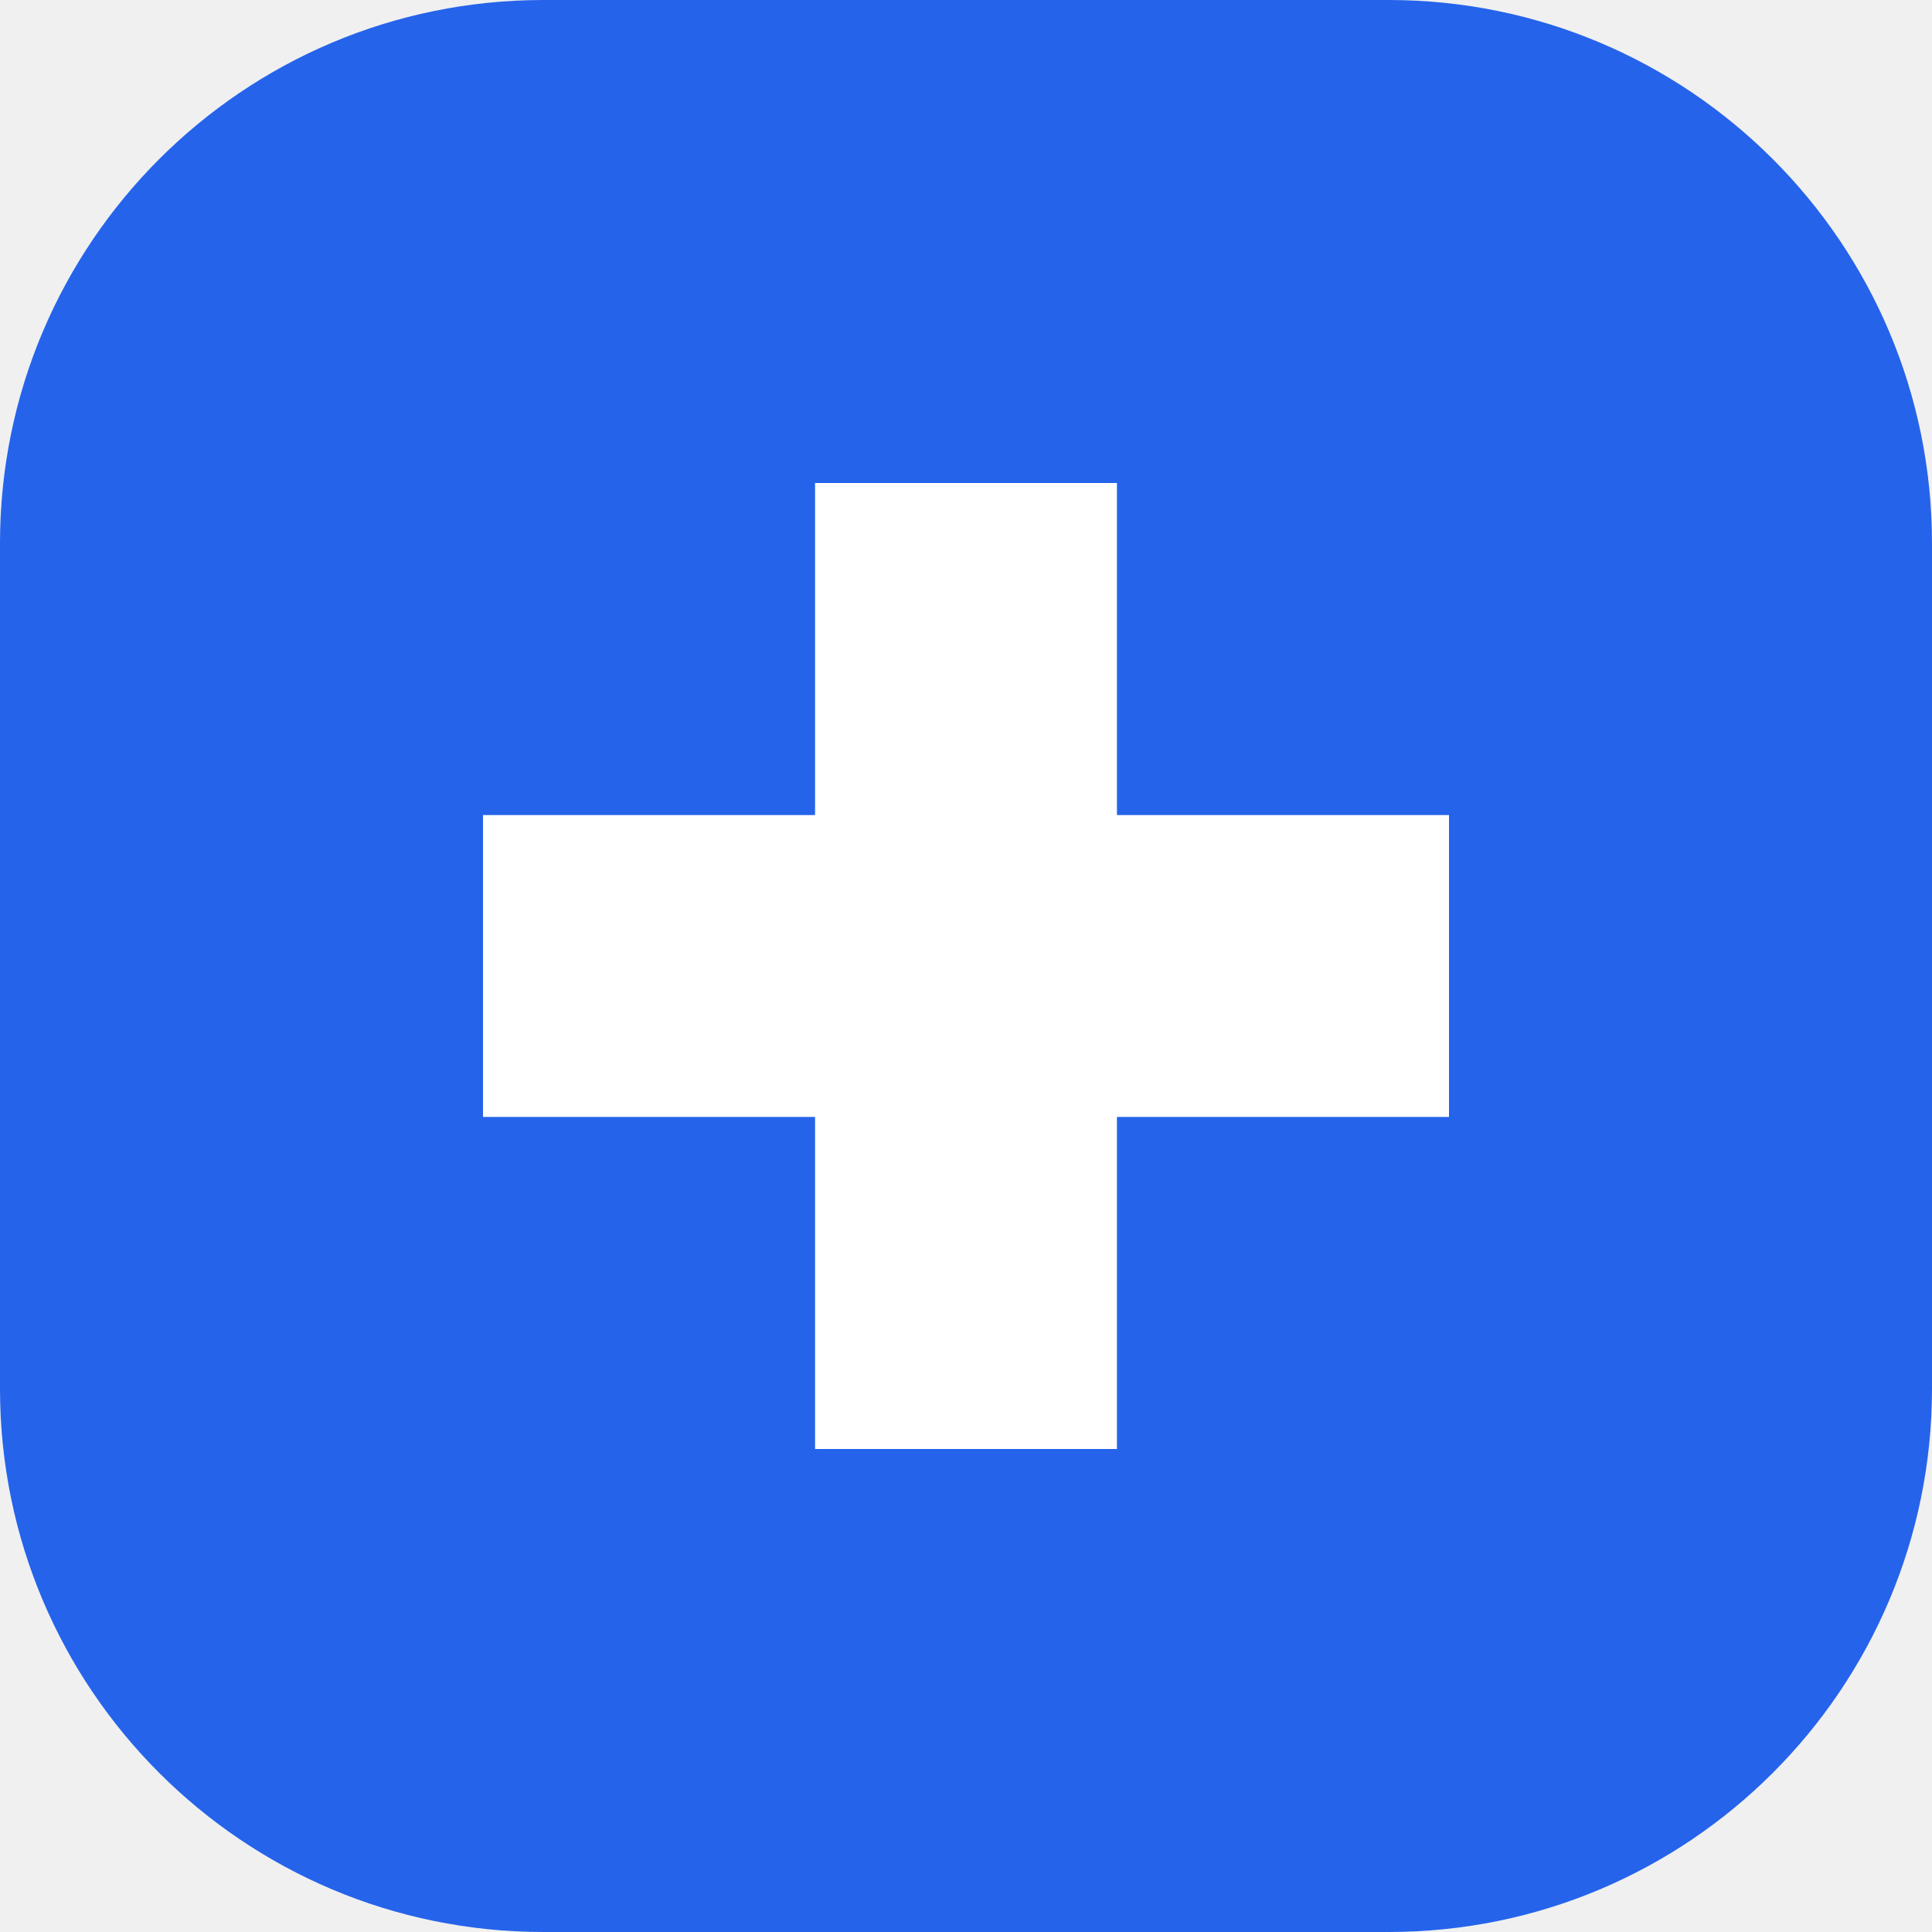
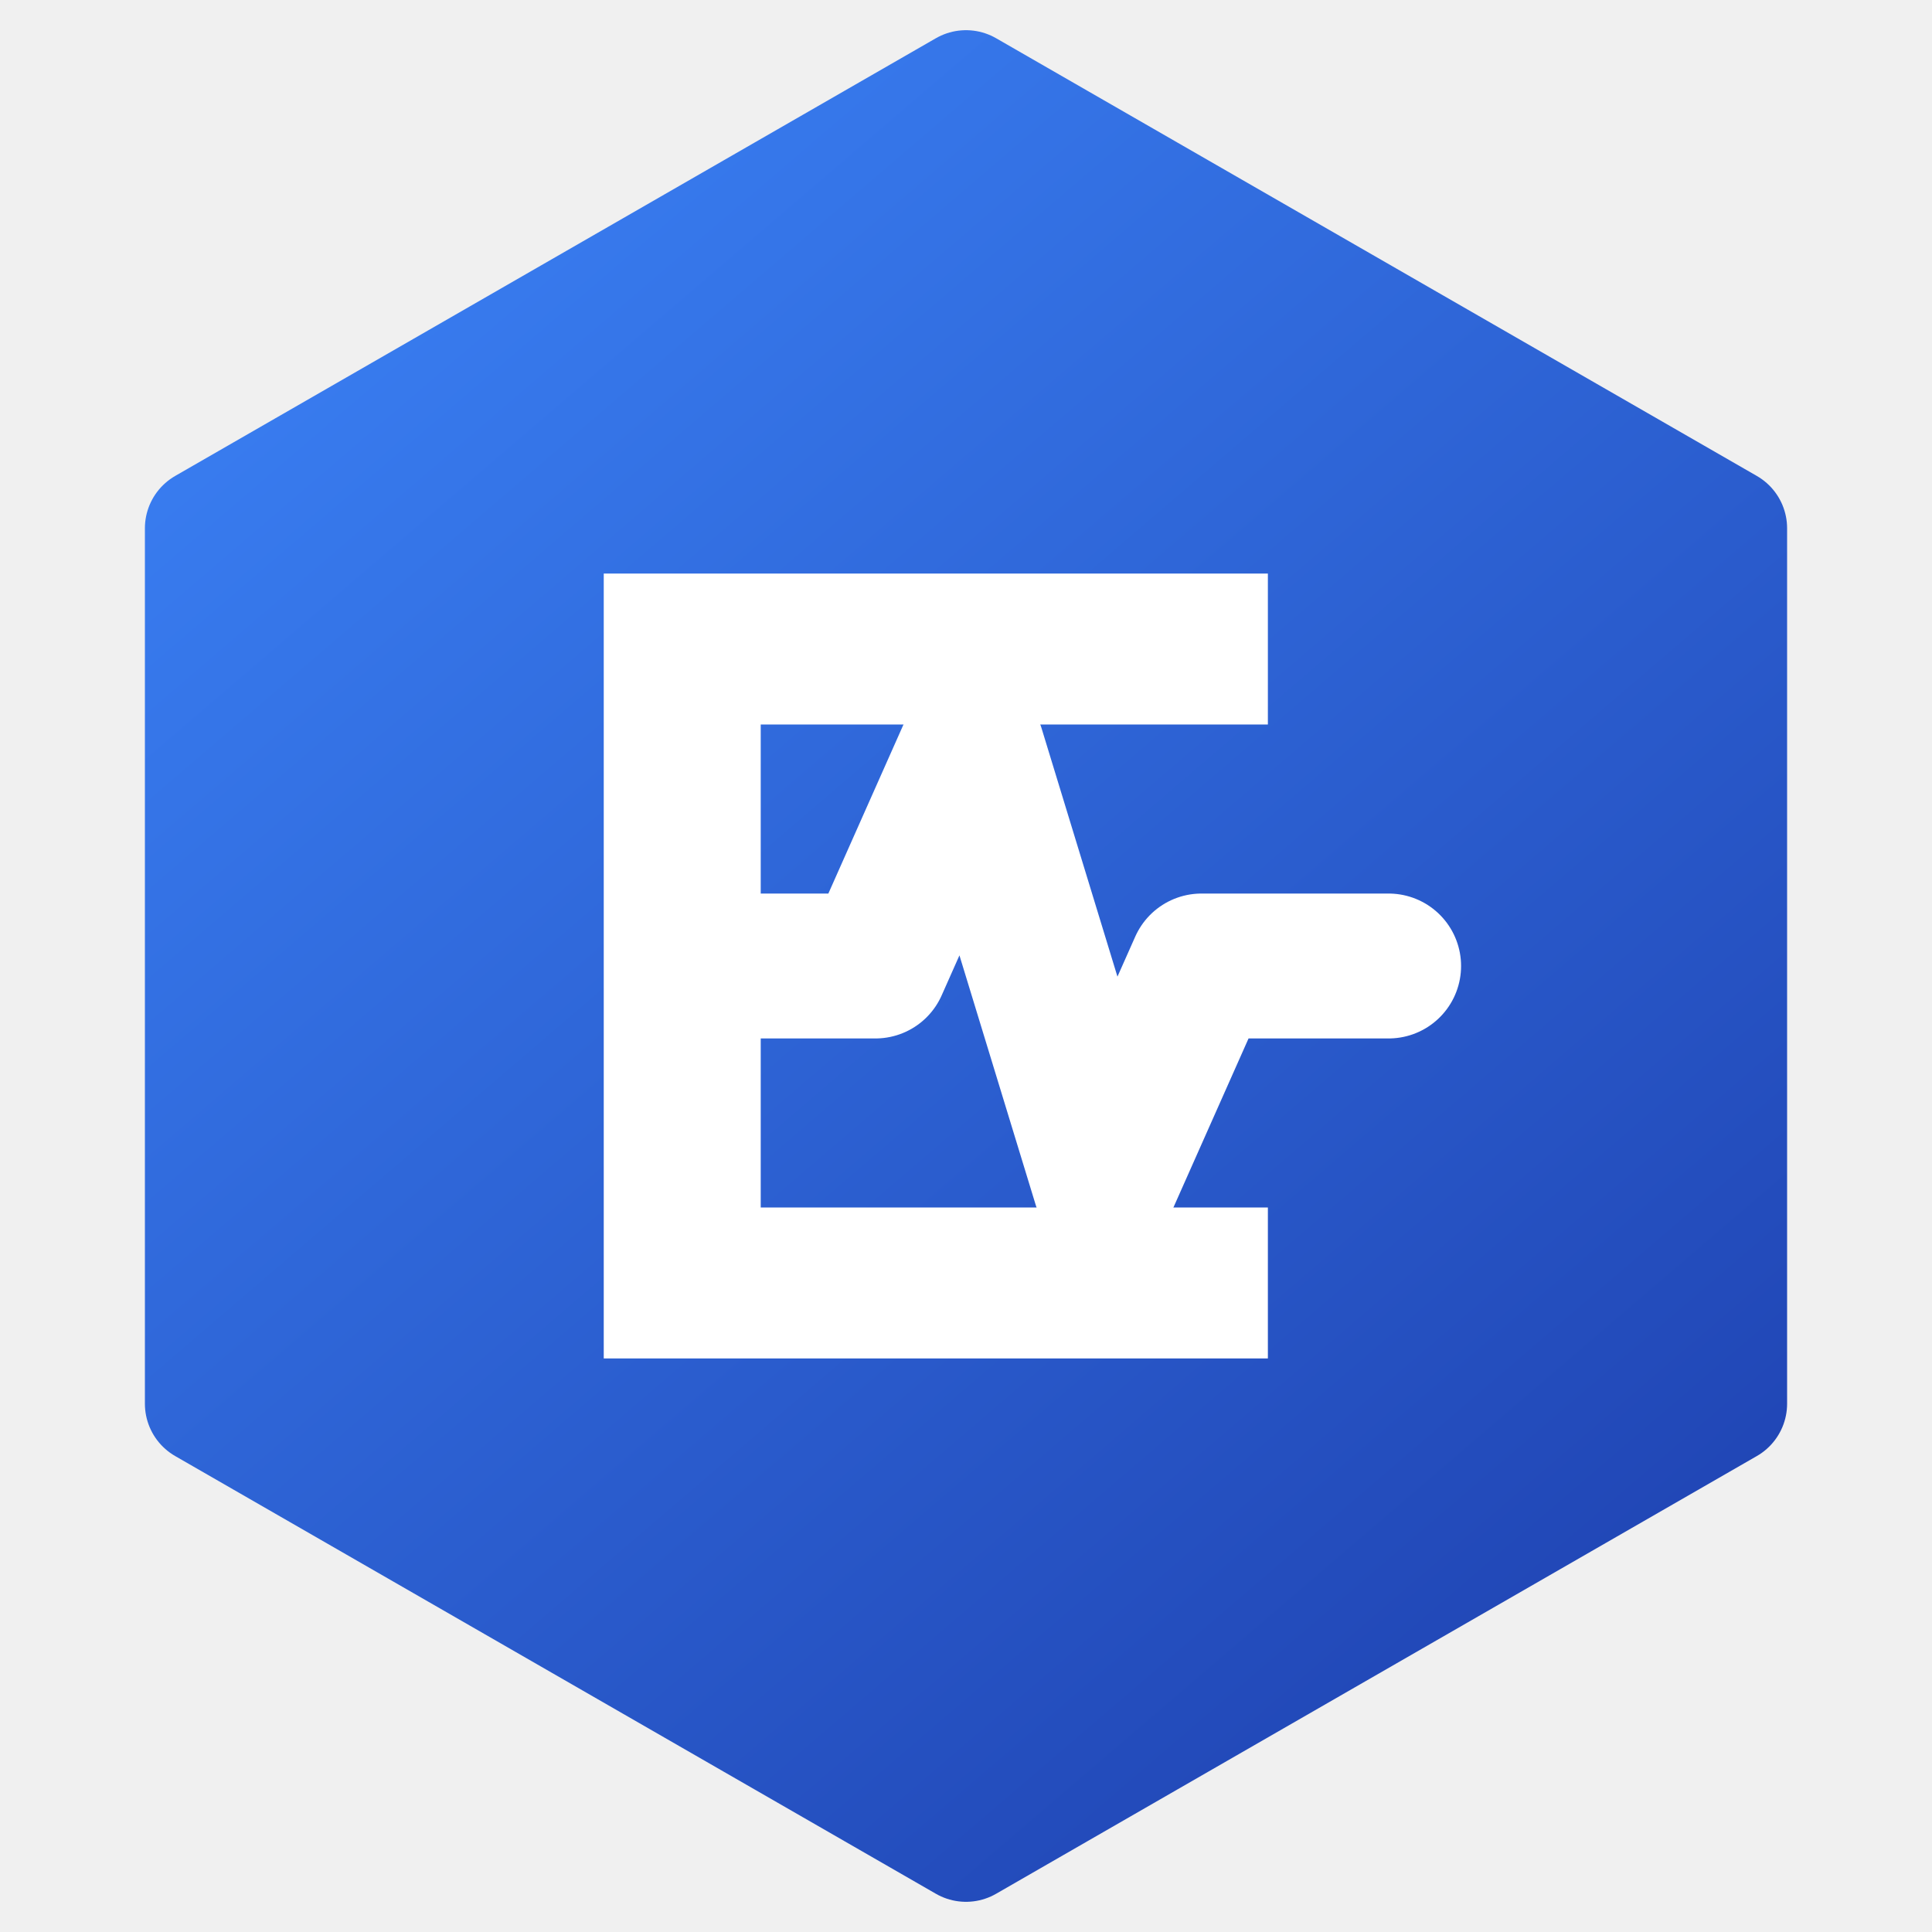
<svg xmlns="http://www.w3.org/2000/svg" viewBox="0 0 32 32" width="32" height="32">
-   <rect width="32" height="32" rx="9" fill="#2563eb" />
-   <path d="M13.5 8h5v5.5H24v5h-5.5V24h-5v-5.5H8v-5h5.5z" fill="#ffffff" />
+   <defs>
+     <linearGradient id="g" x1="4" y1="2" x2="28" y2="30" gradientUnits="userSpaceOnUse">
+       <stop offset="0" stop-color="#3b82f6" />
+       <stop offset="1" stop-color="#1e40af" />
+     </linearGradient>
+   </defs>
+   <polygon points="16,1.5 28.6,8.75 28.6,23.25 16,30.5 3.4,23.25 3.4,8.75" fill="url(#g)" stroke="url(#g)" stroke-width="2" stroke-linejoin="round" />
+   <path d="M10 9.5h2.6v13H10z M10 9.5h11v2.5H10z M10 20h11v2.5H10z" fill="#fff" />
+   <path d="M12.6 16h1.9l1.6-3.6 2.2 7.2 1.6-3.6h3.1" fill="none" stroke="#fff" stroke-width="2.4" stroke-linecap="round" stroke-linejoin="round" />
</svg>
